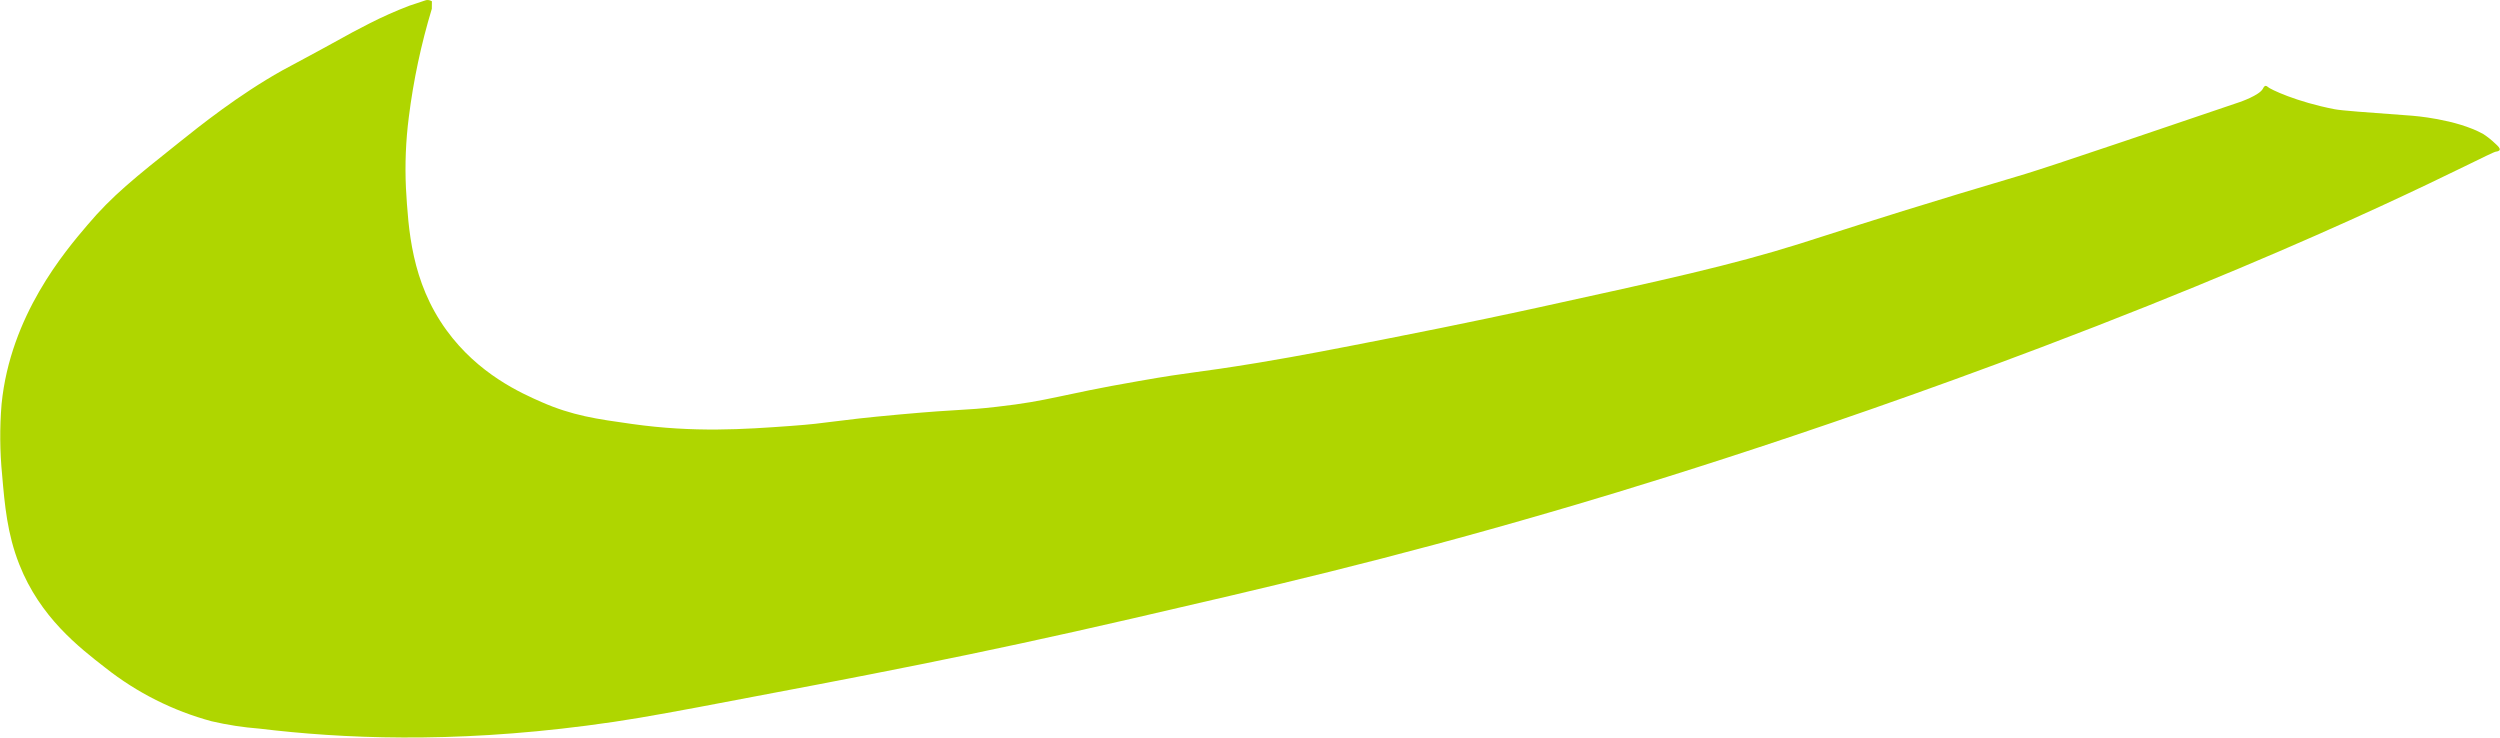
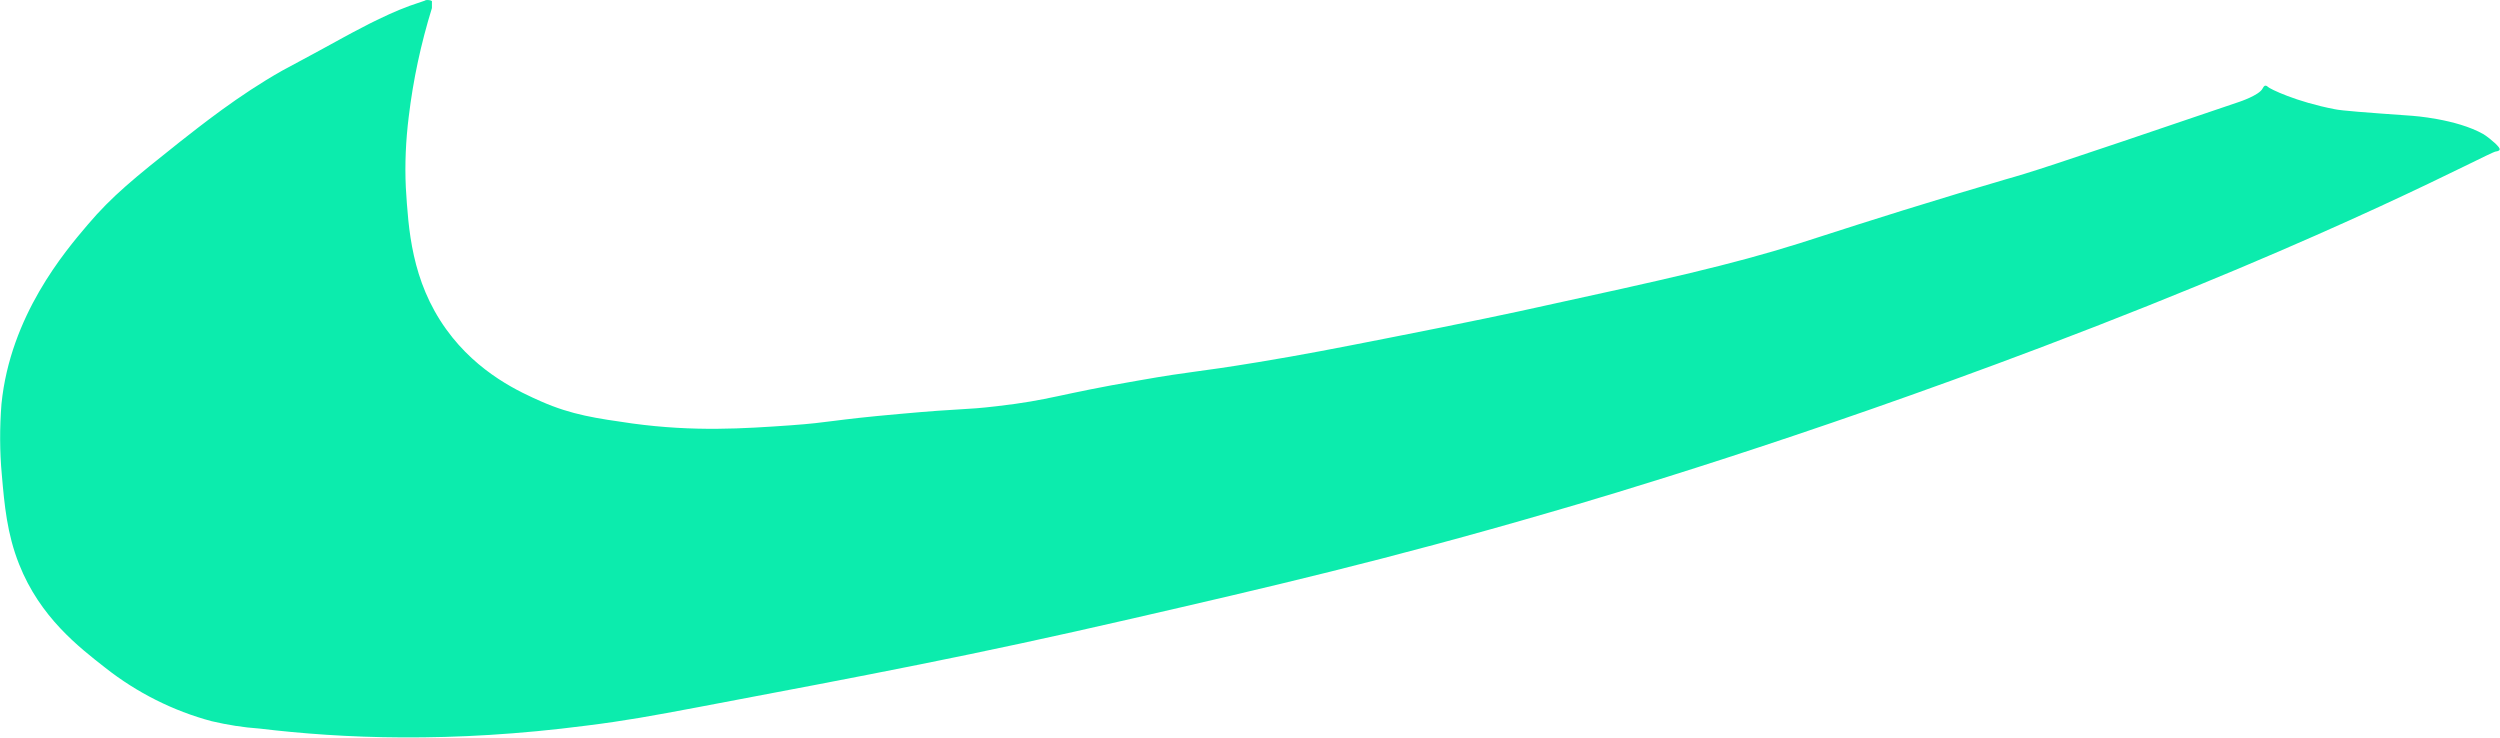
- <svg xmlns="http://www.w3.org/2000/svg" viewBox="0 0 680.08 200.65">
-   <defs>
-     <style>.cls-1{fill:#afd600;}</style>
-   </defs>
-   <g id="Layer_2" data-name="Layer 2">
-     <g id="Layer_1-2" data-name="Layer 1">
-       <path class="cls-1" d="M117.49.35A2.24,2.24,0,0,0,116.42,0a2.14,2.14,0,0,0-.89.16c-1.35.51-2.75.88-4.11,1.37a110.51,110.51,0,0,0-11,4.89c-3.49,1.76-6.07,3.19-7,3.72-9.76,5.39-13.51,7.3-16.6,9-11.94,6.68-22.55,15.17-28,19.53-12.21,9.73-18.31,14.59-25,22.5-6.21,7.29-21,24.65-23.39,48.74a107.18,107.18,0,0,0,.15,19.3c.7,8.14,1.38,16,4.66,24.31,5.67,14.38,16.2,22.53,23.47,28.17a80.28,80.28,0,0,0,28.87,14.52,86.67,86.67,0,0,0,13,2c22.52,2.72,51.89,4,88.89-.8,10.46-1.34,18.12-2.73,30.32-5,47-8.88,74.74-14.12,118.05-24.11,36.09-8.33,69.42-16,114-29,15.34-4.45,67.59-19.86,133.57-44.87C637.6,63.29,676.94,41.54,679,41.24c.1,0,.9-.09,1-.52s-.47-1-1.24-1.69a22.3,22.3,0,0,0-3.2-2.55c-7.41-4.15-19.37-5-19.37-5-12.81-.93-19.26-1.41-21.06-1.76-10.42-2-17.62-5.47-18.2-6.06a.81.81,0,0,0-.59-.3c-.42,0-.69.63-.75.75-.91,1.82-6.29,3.65-6.29,3.65-53.49,18.19-56.86,19.17-63.59,21.13-3.72,1.09-6.76,2-12.85,3.85-22.55,6.83-35.39,11.08-43.3,13.57-18.78,5.89-36.43,9.75-71.74,17.48-3.55.77-19.35,4.22-40.43,8.34-14.22,2.79-22.92,4.51-35,6.53-18.23,3-17.3,2.3-32.61,5-22.17,3.84-23.81,5.33-38.61,7-9.34,1.08-8.81.5-26.35,2.08-19.25,1.74-18.49,2.32-29.73,3.13-12.75.93-26.24,1.84-43.05-.52-9.72-1.36-16.36-2.29-24.78-6-5.45-2.4-17.11-7.53-25.83-19.56-9.54-13.17-10.33-27.38-11-38.61a111,111,0,0,1,.78-19.31,177.89,177.89,0,0,1,6.26-29.48Z" />
+ <svg xmlns="http://www.w3.org/2000/svg" version="1.1" id="Layer_1" x="0px" y="0px" viewBox="0 0 680.1 200.6" style="enable-background:new 0 0 680.1 200.6;" xml:space="preserve">
+   <style type="text/css">
+ 	.st0{fill:#0CECAD;}
+ </style>
+   <g id="Layer_2_00000016035723565566816690000010049898142484759183_">
+     <g id="Layer_1-2">
+       <path class="st0" d="M117.5,0.3c-0.3-0.2-0.7-0.3-1.1-0.3c-0.3,0-0.6,0-0.9,0.2c-1.3,0.5-2.8,0.9-4.1,1.4c-3.8,1.4-7.4,3.1-11,4.9    c-3.5,1.8-6.1,3.2-7,3.7c-9.8,5.4-13.5,7.3-16.6,9c-11.9,6.7-22.5,15.2-28,19.5c-12.2,9.7-18.3,14.6-25,22.5    c-6.2,7.3-21,24.7-23.4,48.7c-0.5,6.4-0.5,12.9,0.1,19.3c0.7,8.1,1.4,16,4.7,24.3c5.7,14.4,16.2,22.5,23.5,28.2    c8.5,6.7,18.4,11.7,28.9,14.5c4.3,1,8.6,1.7,13,2c22.5,2.7,51.9,4,88.9-0.8c10.5-1.3,18.1-2.7,30.3-5c47-8.9,74.7-14.1,118.1-24.1    c36.1-8.3,69.4-16,114-29c15.3-4.4,67.6-19.9,133.6-44.9C637.6,63.3,676.9,41.5,679,41.2c0.1,0,0.9-0.1,1-0.5s-0.5-1-1.2-1.7    c-1-0.9-2.1-1.8-3.2-2.5c-7.4-4.2-19.4-5-19.4-5c-12.8-0.9-19.3-1.4-21.1-1.8c-10.4-2-17.6-5.5-18.2-6.1c-0.1-0.2-0.4-0.3-0.6-0.3    c-0.4,0-0.7,0.6-0.8,0.8c-0.9,1.8-6.3,3.6-6.3,3.6c-53.5,18.2-56.9,19.2-63.6,21.1c-3.7,1.1-6.8,2-12.8,3.8    c-22.5,6.8-35.4,11.1-43.3,13.6c-18.8,5.9-36.4,9.8-71.7,17.5c-3.5,0.8-19.4,4.2-40.4,8.3c-14.2,2.8-22.9,4.5-35,6.5    c-18.2,3-17.3,2.3-32.6,5c-22.2,3.8-23.8,5.3-38.6,7c-9.3,1.1-8.8,0.5-26.4,2.1c-19.2,1.7-18.5,2.3-29.7,3.1    c-12.8,0.9-26.2,1.8-43.1-0.5c-9.7-1.4-16.4-2.3-24.8-6c-5.4-2.4-17.1-7.5-25.8-19.6c-9.5-13.2-10.3-27.4-11-38.6    c-0.3-6.4,0-12.9,0.8-19.3c1.2-10,3.3-19.8,6.3-29.5L117.5,0.3z" />
    </g>
  </g>
</svg>
